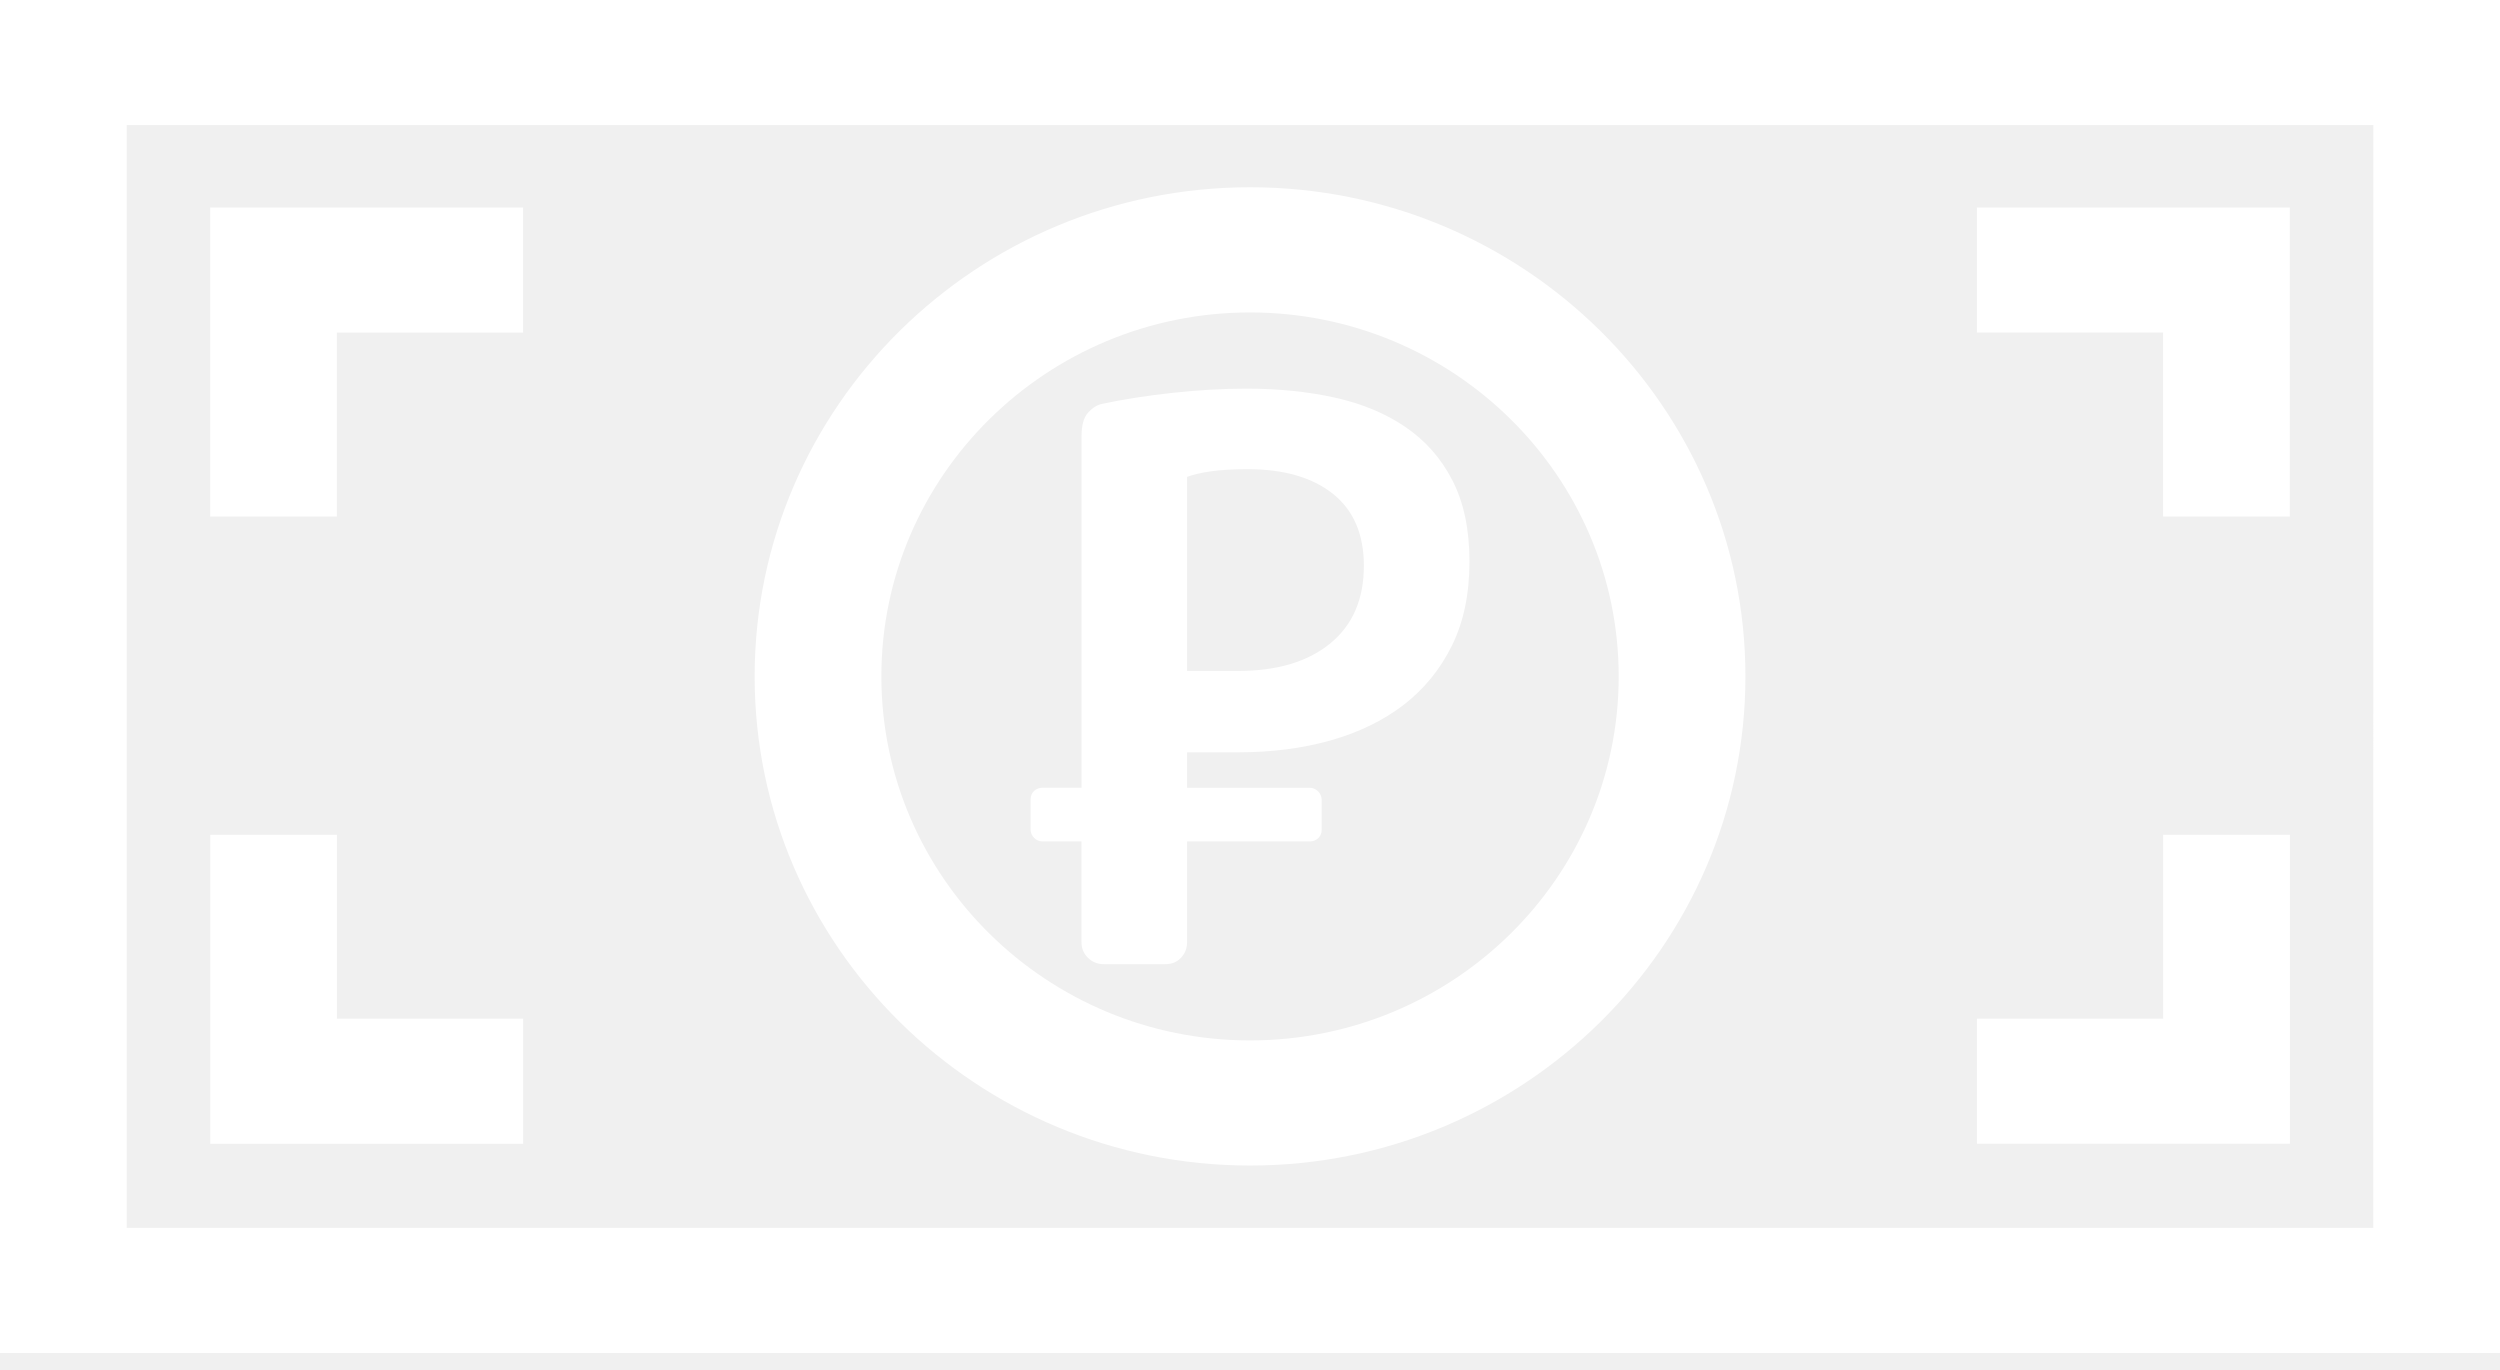
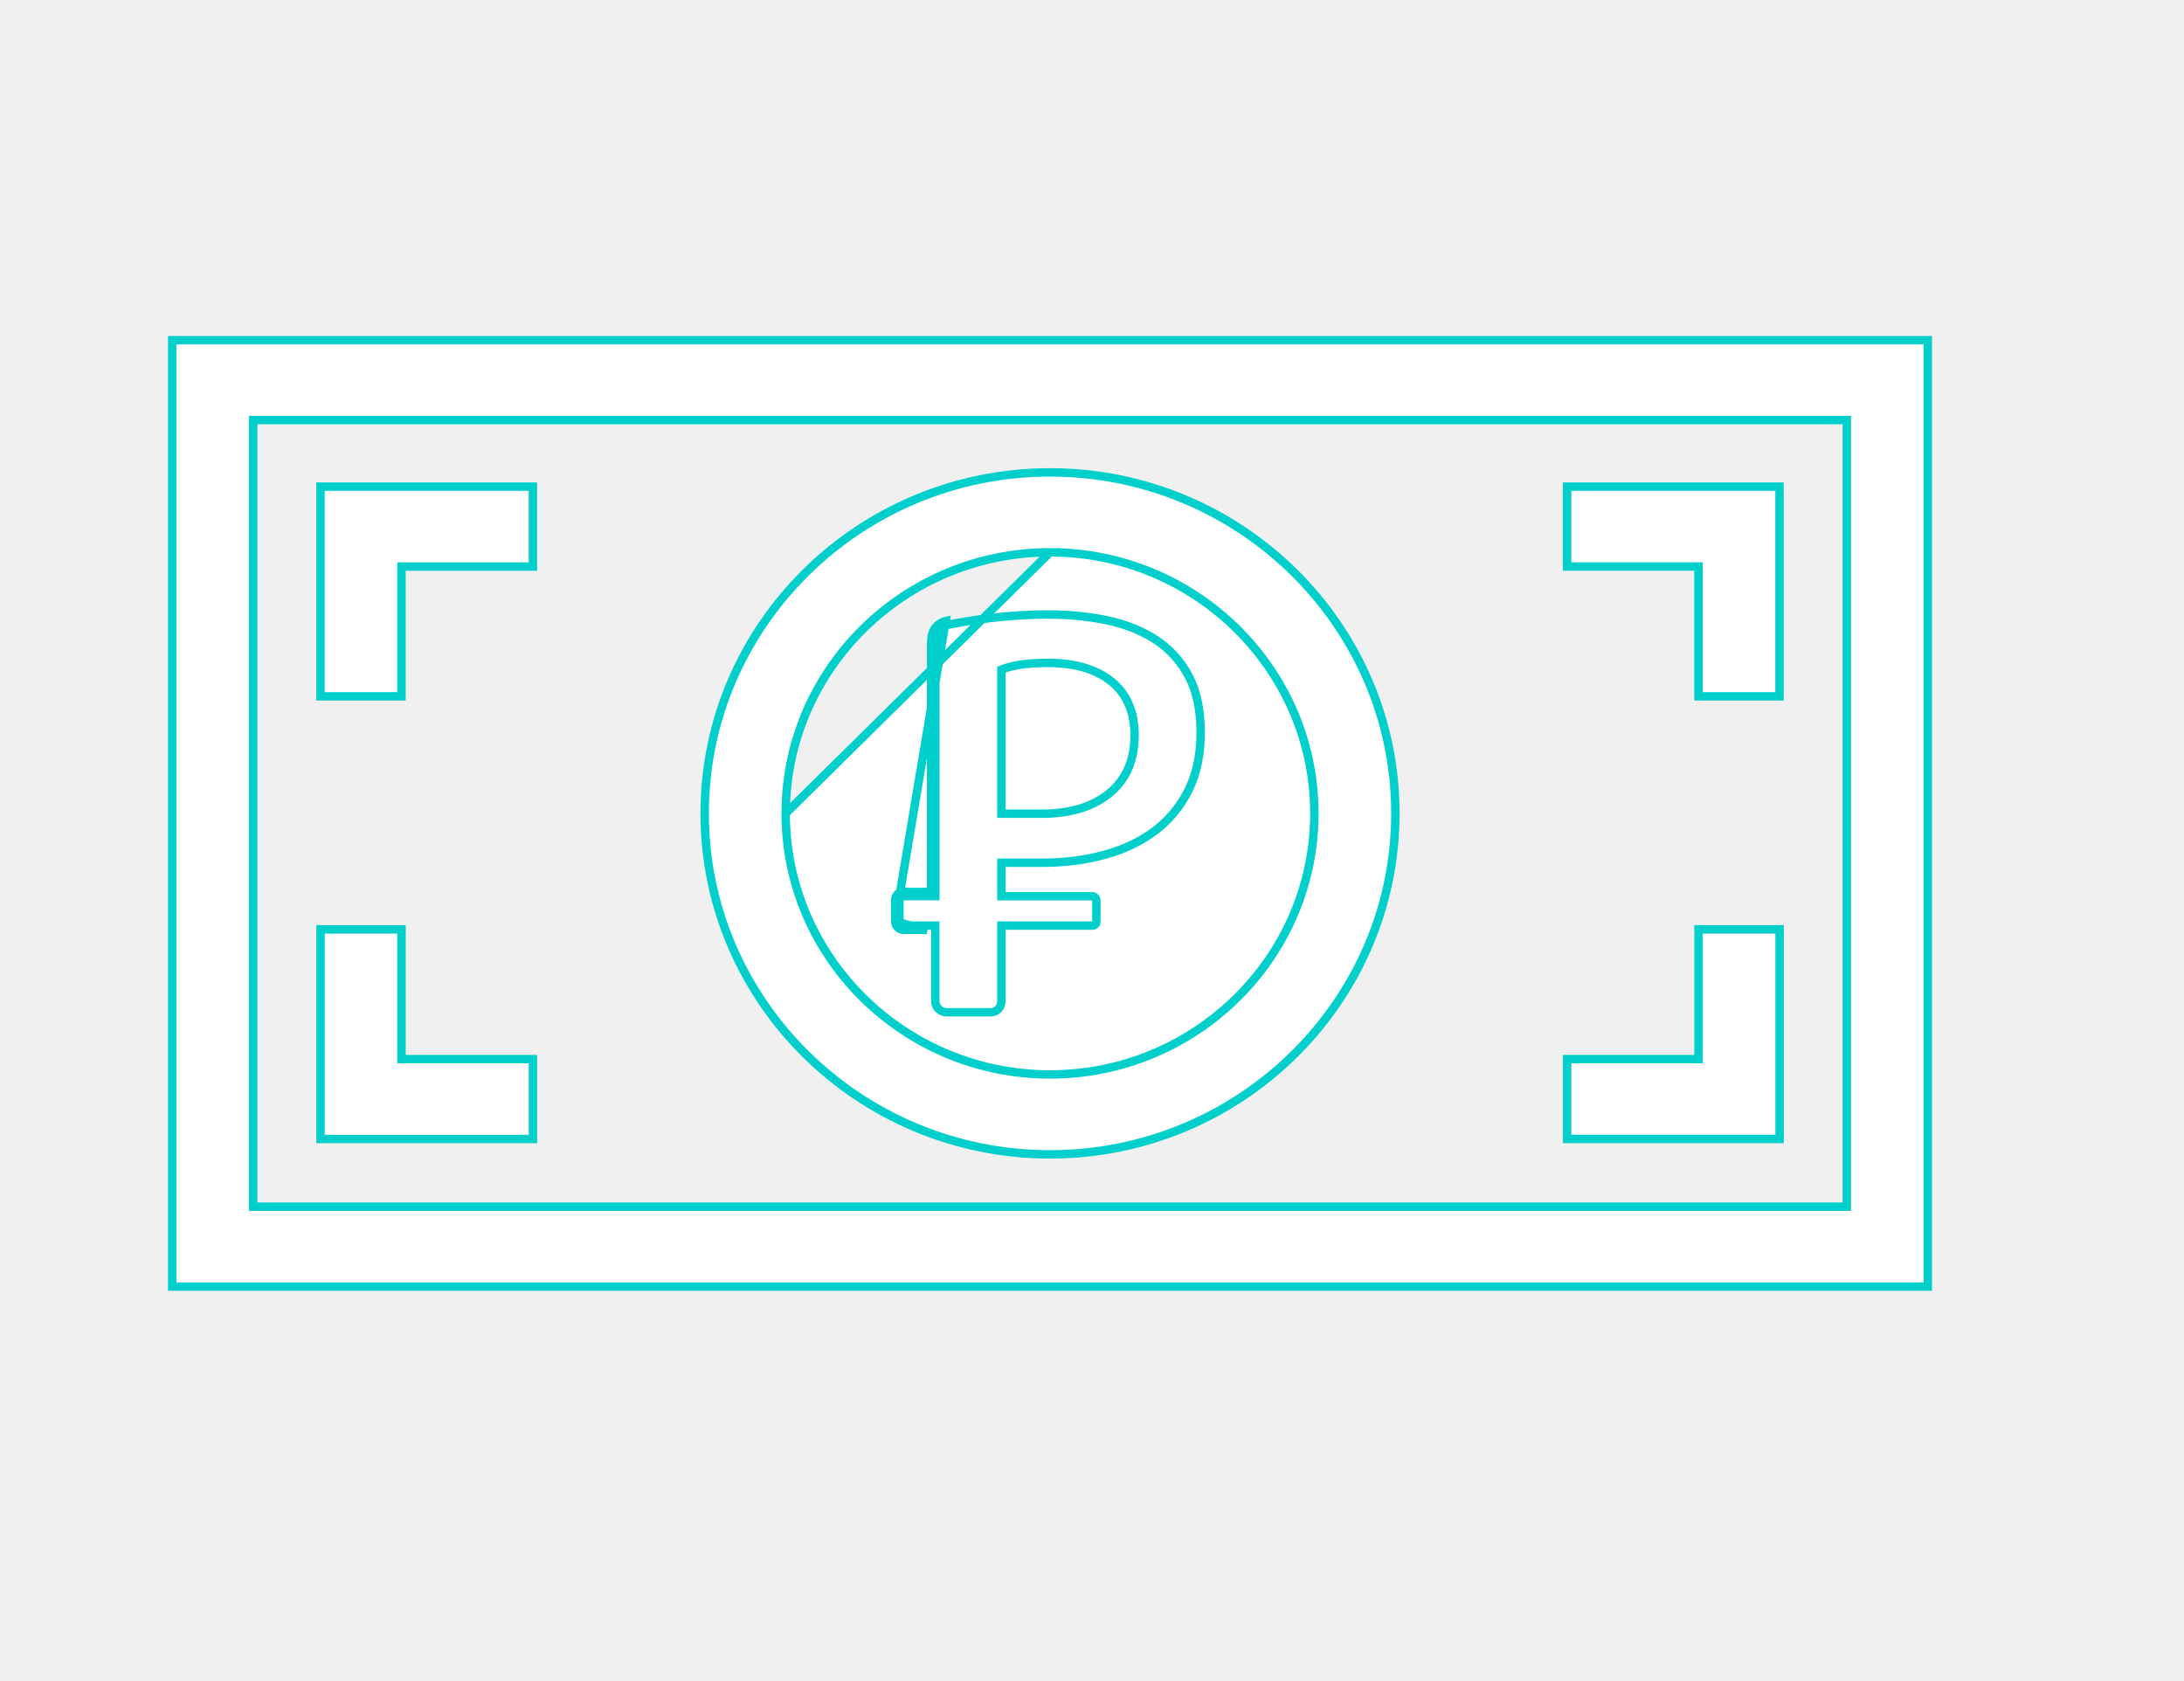
- <svg xmlns="http://www.w3.org/2000/svg" width="42" height="23" viewBox="0 0 42 23" fill="none">
-   <path d="M36.34 8.678H38.469V3.486H33.212V5.587H36.34V8.678ZM38.469 14.025H36.341V17.114H33.213V19.215H38.471V14.025L38.469 14.025ZM5.66 14.025H3.532V19.216H8.789V17.114H5.66L5.66 14.025ZM5.659 5.588H8.788V3.486H3.531V8.678H5.659L5.659 5.588ZM0 0V22.73H42V0H0ZM39.871 20.628H2.129V2.101H39.872L39.871 20.628ZM21.001 19.581C25.59 19.581 29.323 15.895 29.323 11.364C29.323 6.833 25.59 3.146 21.001 3.146C16.412 3.146 12.678 6.833 12.678 11.364C12.678 15.895 16.412 19.581 21.001 19.581ZM21.001 5.249C24.416 5.249 27.194 7.993 27.194 11.364C27.194 14.736 24.415 17.479 21.001 17.479C17.585 17.479 14.807 14.735 14.807 11.364C14.806 7.993 17.585 5.249 21.001 5.249ZM17.51 14.136H18.169V15.828C18.169 15.934 18.205 16.02 18.278 16.091C18.35 16.163 18.439 16.198 18.546 16.198H19.579C19.686 16.198 19.773 16.163 19.84 16.091C19.907 16.02 19.943 15.934 19.943 15.828V14.136H22.007C22.109 14.136 22.204 14.061 22.204 13.943V13.433C22.204 13.328 22.11 13.235 22.007 13.235H19.943V12.639H20.805C21.361 12.639 21.876 12.573 22.351 12.44C22.825 12.306 23.235 12.107 23.581 11.842C23.925 11.576 24.197 11.244 24.393 10.845C24.59 10.445 24.687 9.977 24.687 9.435C24.687 8.893 24.591 8.438 24.399 8.068C24.208 7.696 23.943 7.398 23.606 7.17C23.27 6.942 22.873 6.778 22.417 6.678C21.961 6.578 21.468 6.529 20.939 6.529C20.544 6.529 20.131 6.553 19.698 6.6C19.266 6.647 18.872 6.709 18.516 6.785C18.43 6.803 18.35 6.854 18.278 6.934C18.206 7.015 18.17 7.145 18.17 7.326V13.234H17.512C17.41 13.234 17.314 13.309 17.314 13.427V13.938C17.314 14.043 17.407 14.136 17.51 14.136ZM19.943 8.011C20.047 7.973 20.18 7.942 20.343 7.918C20.504 7.896 20.71 7.882 20.957 7.882C21.566 7.882 22.046 8.02 22.392 8.295C22.739 8.571 22.913 8.975 22.913 9.506C22.913 10.066 22.725 10.501 22.349 10.809C21.973 11.117 21.456 11.272 20.799 11.272H19.943V8.011Z" fill="white" />
+ <svg xmlns="http://www.w3.org/2000/svg" width="52" height="40" viewBox="0 0 52 40" fill="none">
+   <path d="M21.314 21.938V21.427C21.314 21.309 21.41 21.234 21.512 21.234H22.07H22.17V21.134V15.325C22.17 15.145 22.206 15.015 22.278 14.934C22.35 14.854 22.43 14.803 22.516 14.785L21.314 21.938ZM21.314 21.938C21.314 22.043 21.407 22.136 21.51 22.136H22.069L21.314 21.938ZM25.001 13.149C28.47 13.149 31.294 15.937 31.294 19.364C31.294 22.792 28.469 25.579 25.001 25.579C21.531 25.579 18.707 22.792 18.707 19.365L25.001 13.149ZM25.001 13.149C21.531 13.149 18.706 15.937 18.707 19.364L25.001 13.149ZM40.44 13.587V13.487H40.34H37.312V11.586H42.369V16.578H40.44V13.587ZM42.371 22.125V27.115H37.313V25.214H40.341H40.441V25.114V22.125H42.371ZM9.66 25.214H12.689V27.116H7.632V22.125H9.56L9.56 25.114L9.56 25.214H9.66ZM9.659 13.488H9.559L9.559 13.588L9.559 16.578H7.631V11.586H12.688V13.488H9.659ZM43.871 28.728H43.971V28.628L43.972 10.101L43.972 10.001H43.872H6.129H6.029V10.101V28.628V28.728H6.129H43.871ZM22.269 22.136V22.036H22.169H21.51C21.463 22.036 21.414 21.989 21.415 21.938V21.938V21.427C21.415 21.372 21.457 21.334 21.512 21.334H22.17H22.27V21.234V15.325C22.27 15.155 22.304 15.055 22.352 15.001C22.415 14.932 22.476 14.895 22.536 14.882L22.536 14.882C22.889 14.808 23.28 14.746 23.709 14.699C24.138 14.652 24.548 14.629 24.939 14.629C25.461 14.629 25.947 14.678 26.395 14.775C26.841 14.873 27.226 15.033 27.55 15.253C27.873 15.472 28.126 15.757 28.311 16.113L28.311 16.113C28.493 16.466 28.587 16.904 28.587 17.435C28.587 17.965 28.492 18.418 28.303 18.8C28.113 19.186 27.852 19.506 27.52 19.762C27.186 20.019 26.788 20.213 26.324 20.343C25.859 20.474 25.353 20.539 24.805 20.539H23.943H23.843V20.639V21.235V21.335H23.943H26.007C26.055 21.335 26.104 21.383 26.104 21.433V21.943C26.104 21.998 26.062 22.036 26.007 22.036H23.943H23.843V22.136V23.828C23.843 23.909 23.817 23.97 23.768 24.023C23.721 24.073 23.661 24.099 23.579 24.099H22.546C22.464 24.099 22.4 24.072 22.348 24.021L22.348 24.02C22.295 23.968 22.269 23.908 22.269 23.828V22.136ZM23.908 15.917L23.843 15.941V16.011V19.272V19.372H23.943H24.799C25.471 19.372 26.013 19.213 26.413 18.886C26.815 18.556 27.014 18.091 27.014 17.506C27.014 16.951 26.83 16.515 26.454 16.217C26.084 15.923 25.58 15.782 24.957 15.782C24.706 15.782 24.495 15.796 24.329 15.819L24.328 15.819C24.162 15.844 24.021 15.876 23.908 15.917ZM4.1 30.63V8.1H45.9V30.63H4.1ZM33.223 19.364C33.223 23.839 29.535 27.482 25.001 27.482C20.466 27.482 16.778 23.839 16.778 19.364C16.778 14.889 20.466 11.246 25.001 11.246C29.535 11.246 33.223 14.889 33.223 19.364Z" fill="white" stroke="#00CFCC" stroke-width="0.2" />
</svg>
